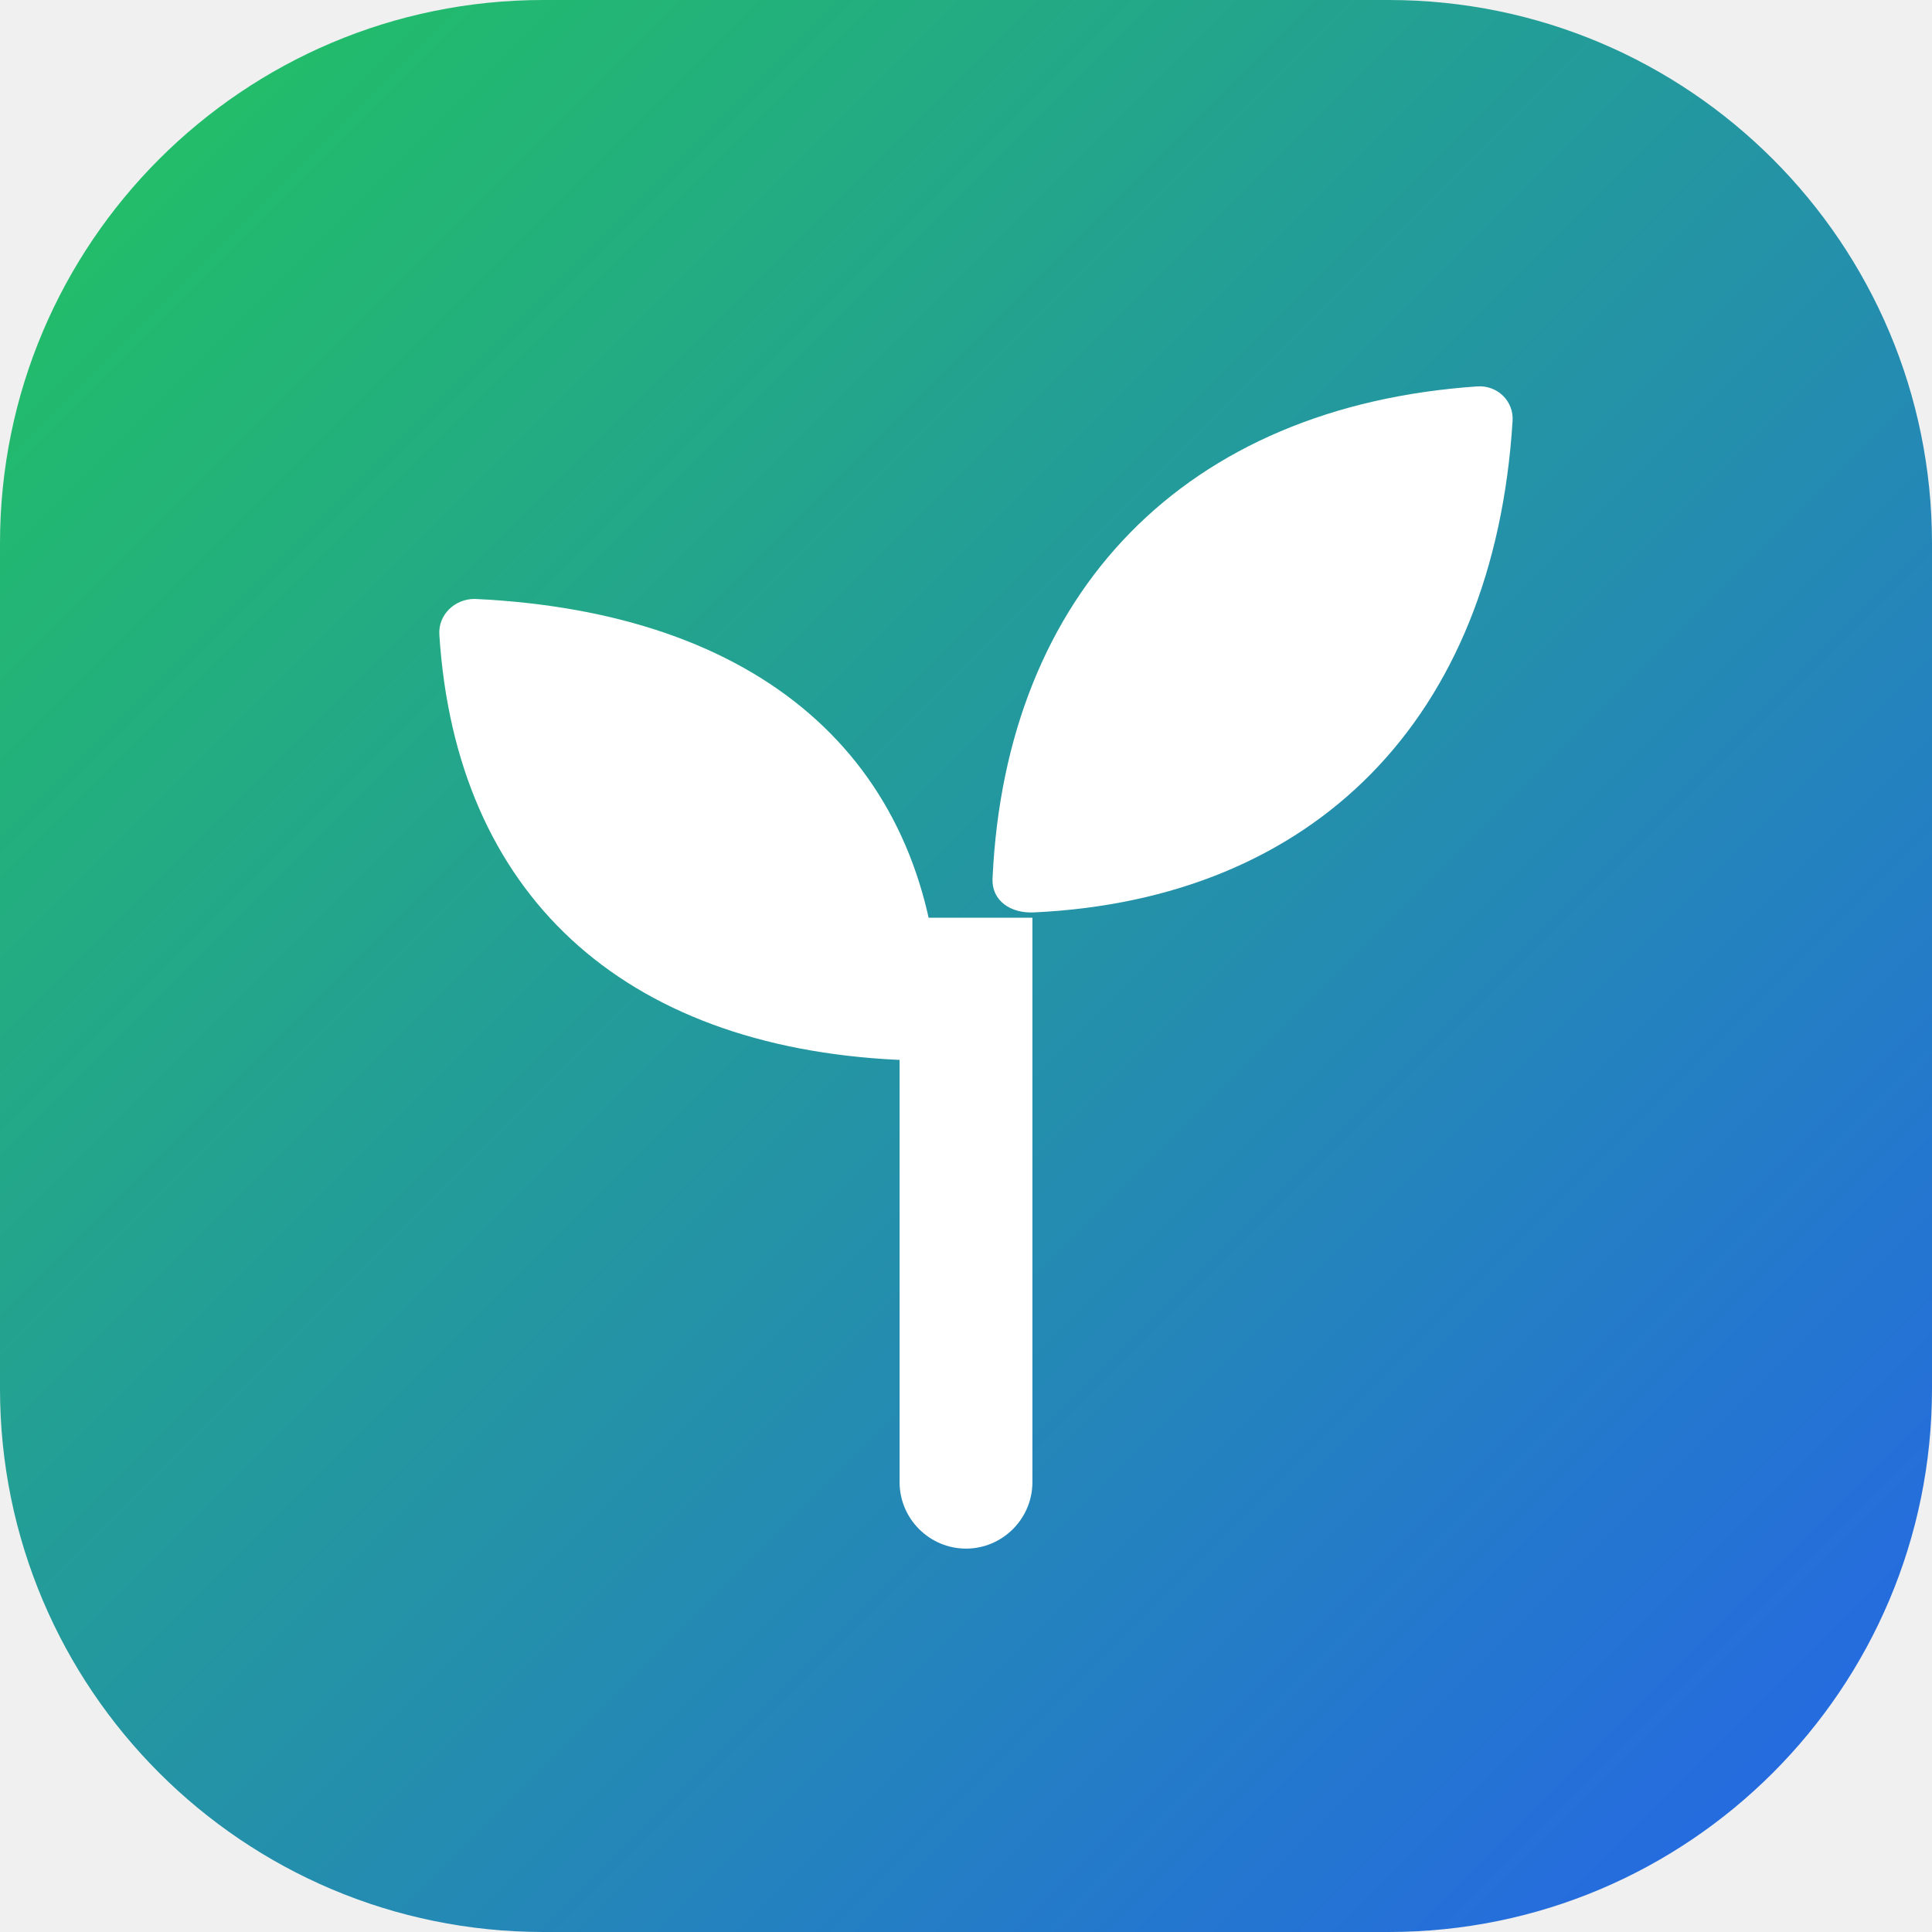
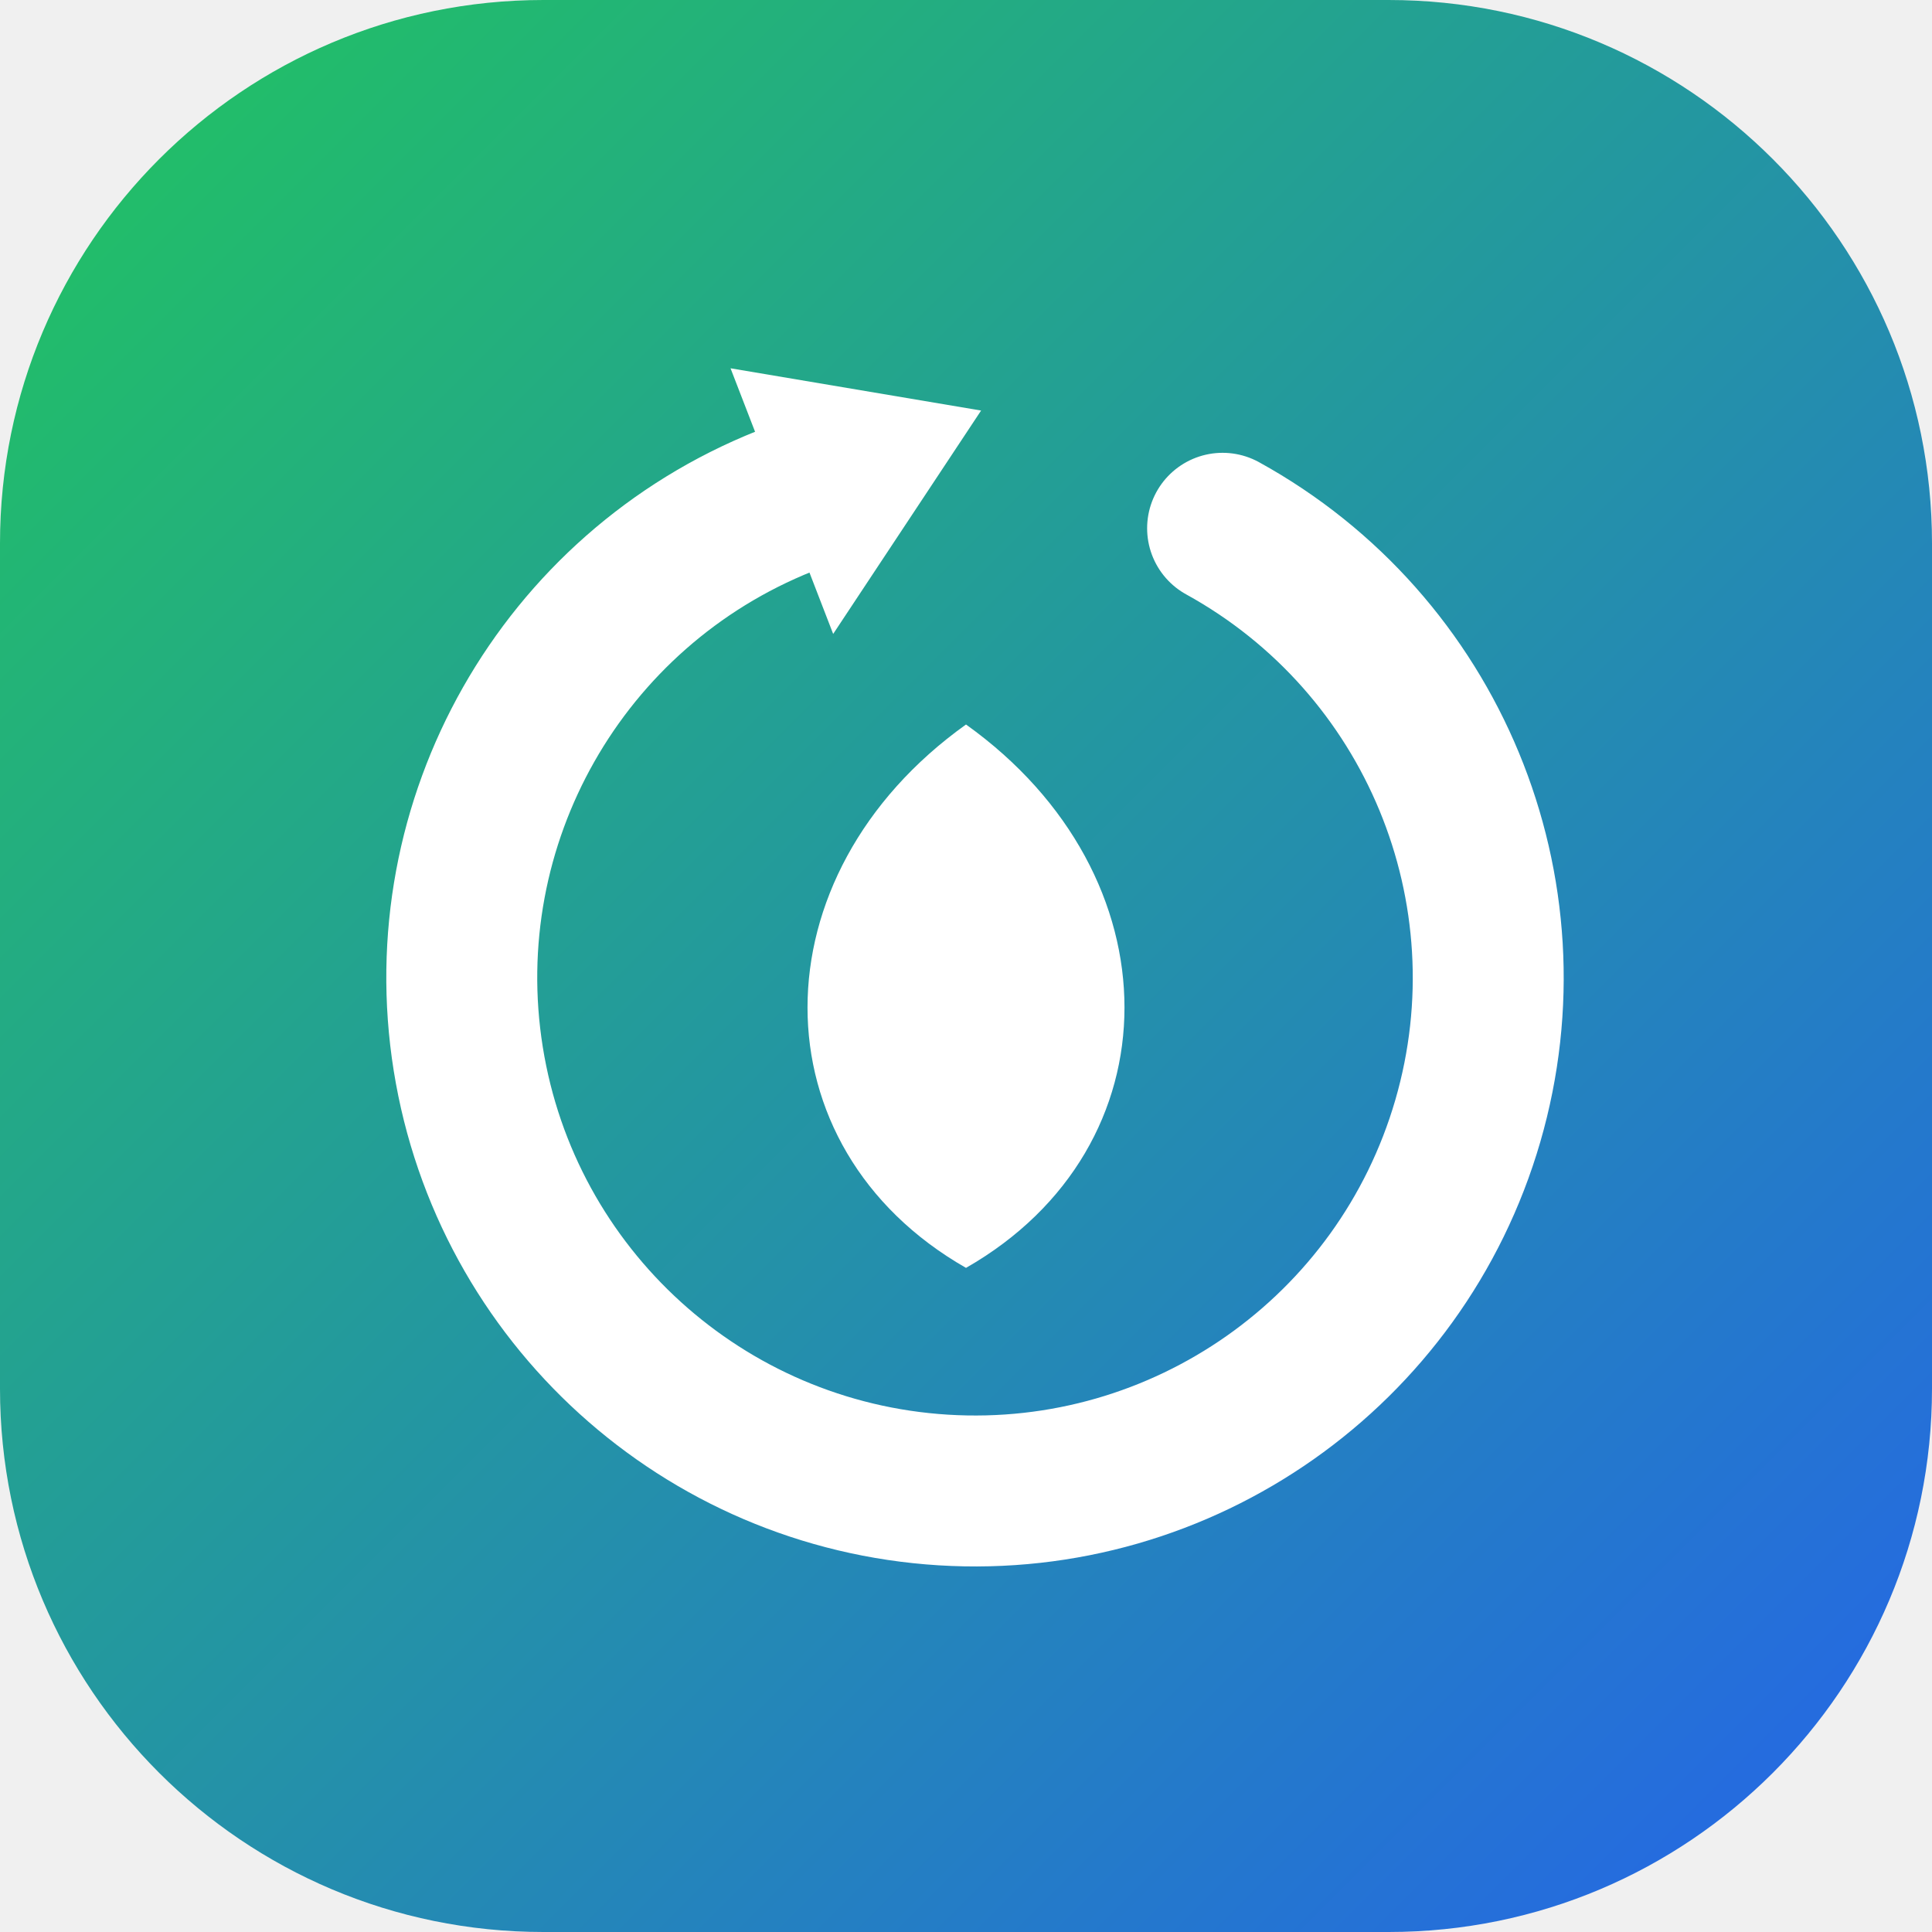
<svg xmlns="http://www.w3.org/2000/svg" width="64" height="64" viewBox="0 0 64 64">
  <defs>
    <linearGradient id="g" x1="0%" y1="0%" x2="100%" y2="100%">
      <stop offset="0%" stop-color="#22c55e" />
      <stop offset="100%" stop-color="#2563eb" />
    </linearGradient>
  </defs>
  <rect width="64" height="64" rx="18" fill="url(#g)" />
-   <g transform="translate(5.6 4) scale(2.2)" fill="white">
-     <path d="M12 21.5c-.55 0-1-.45-1-1V12h2v8.5c0 .55-.45 1-1 1z" />
-     <path d="M11.6 13.2C11.4 9.6 8.9 7.4 4.6 7.2c-.3 0-.55.24-.53.54.25 3.9 2.75 6.2 6.9 6.4.35.02.65-.6.63-.94z" />
-     <path d="M12.4 11.4c.2-4.3 2.9-7.1 7.3-7.4.3-.02.55.22.53.52-.28 4.5-3 7.2-7.2 7.4-.35.02-.65-.17-.63-.52z" />
-   </g>
+   <path d="M40.5 17.5 A17 17 0 1 1 26 16.6" fill="none" stroke="white" stroke-width="5" stroke-linecap="round" />
+   <polygon points="32.5,13.6 27.6,21 24.2,12.2" fill="white" />
+   <path d="M32 42 C25 38 25 29 32 24 C39 29 39 38 32 42 Z" fill="white" />
</svg>
